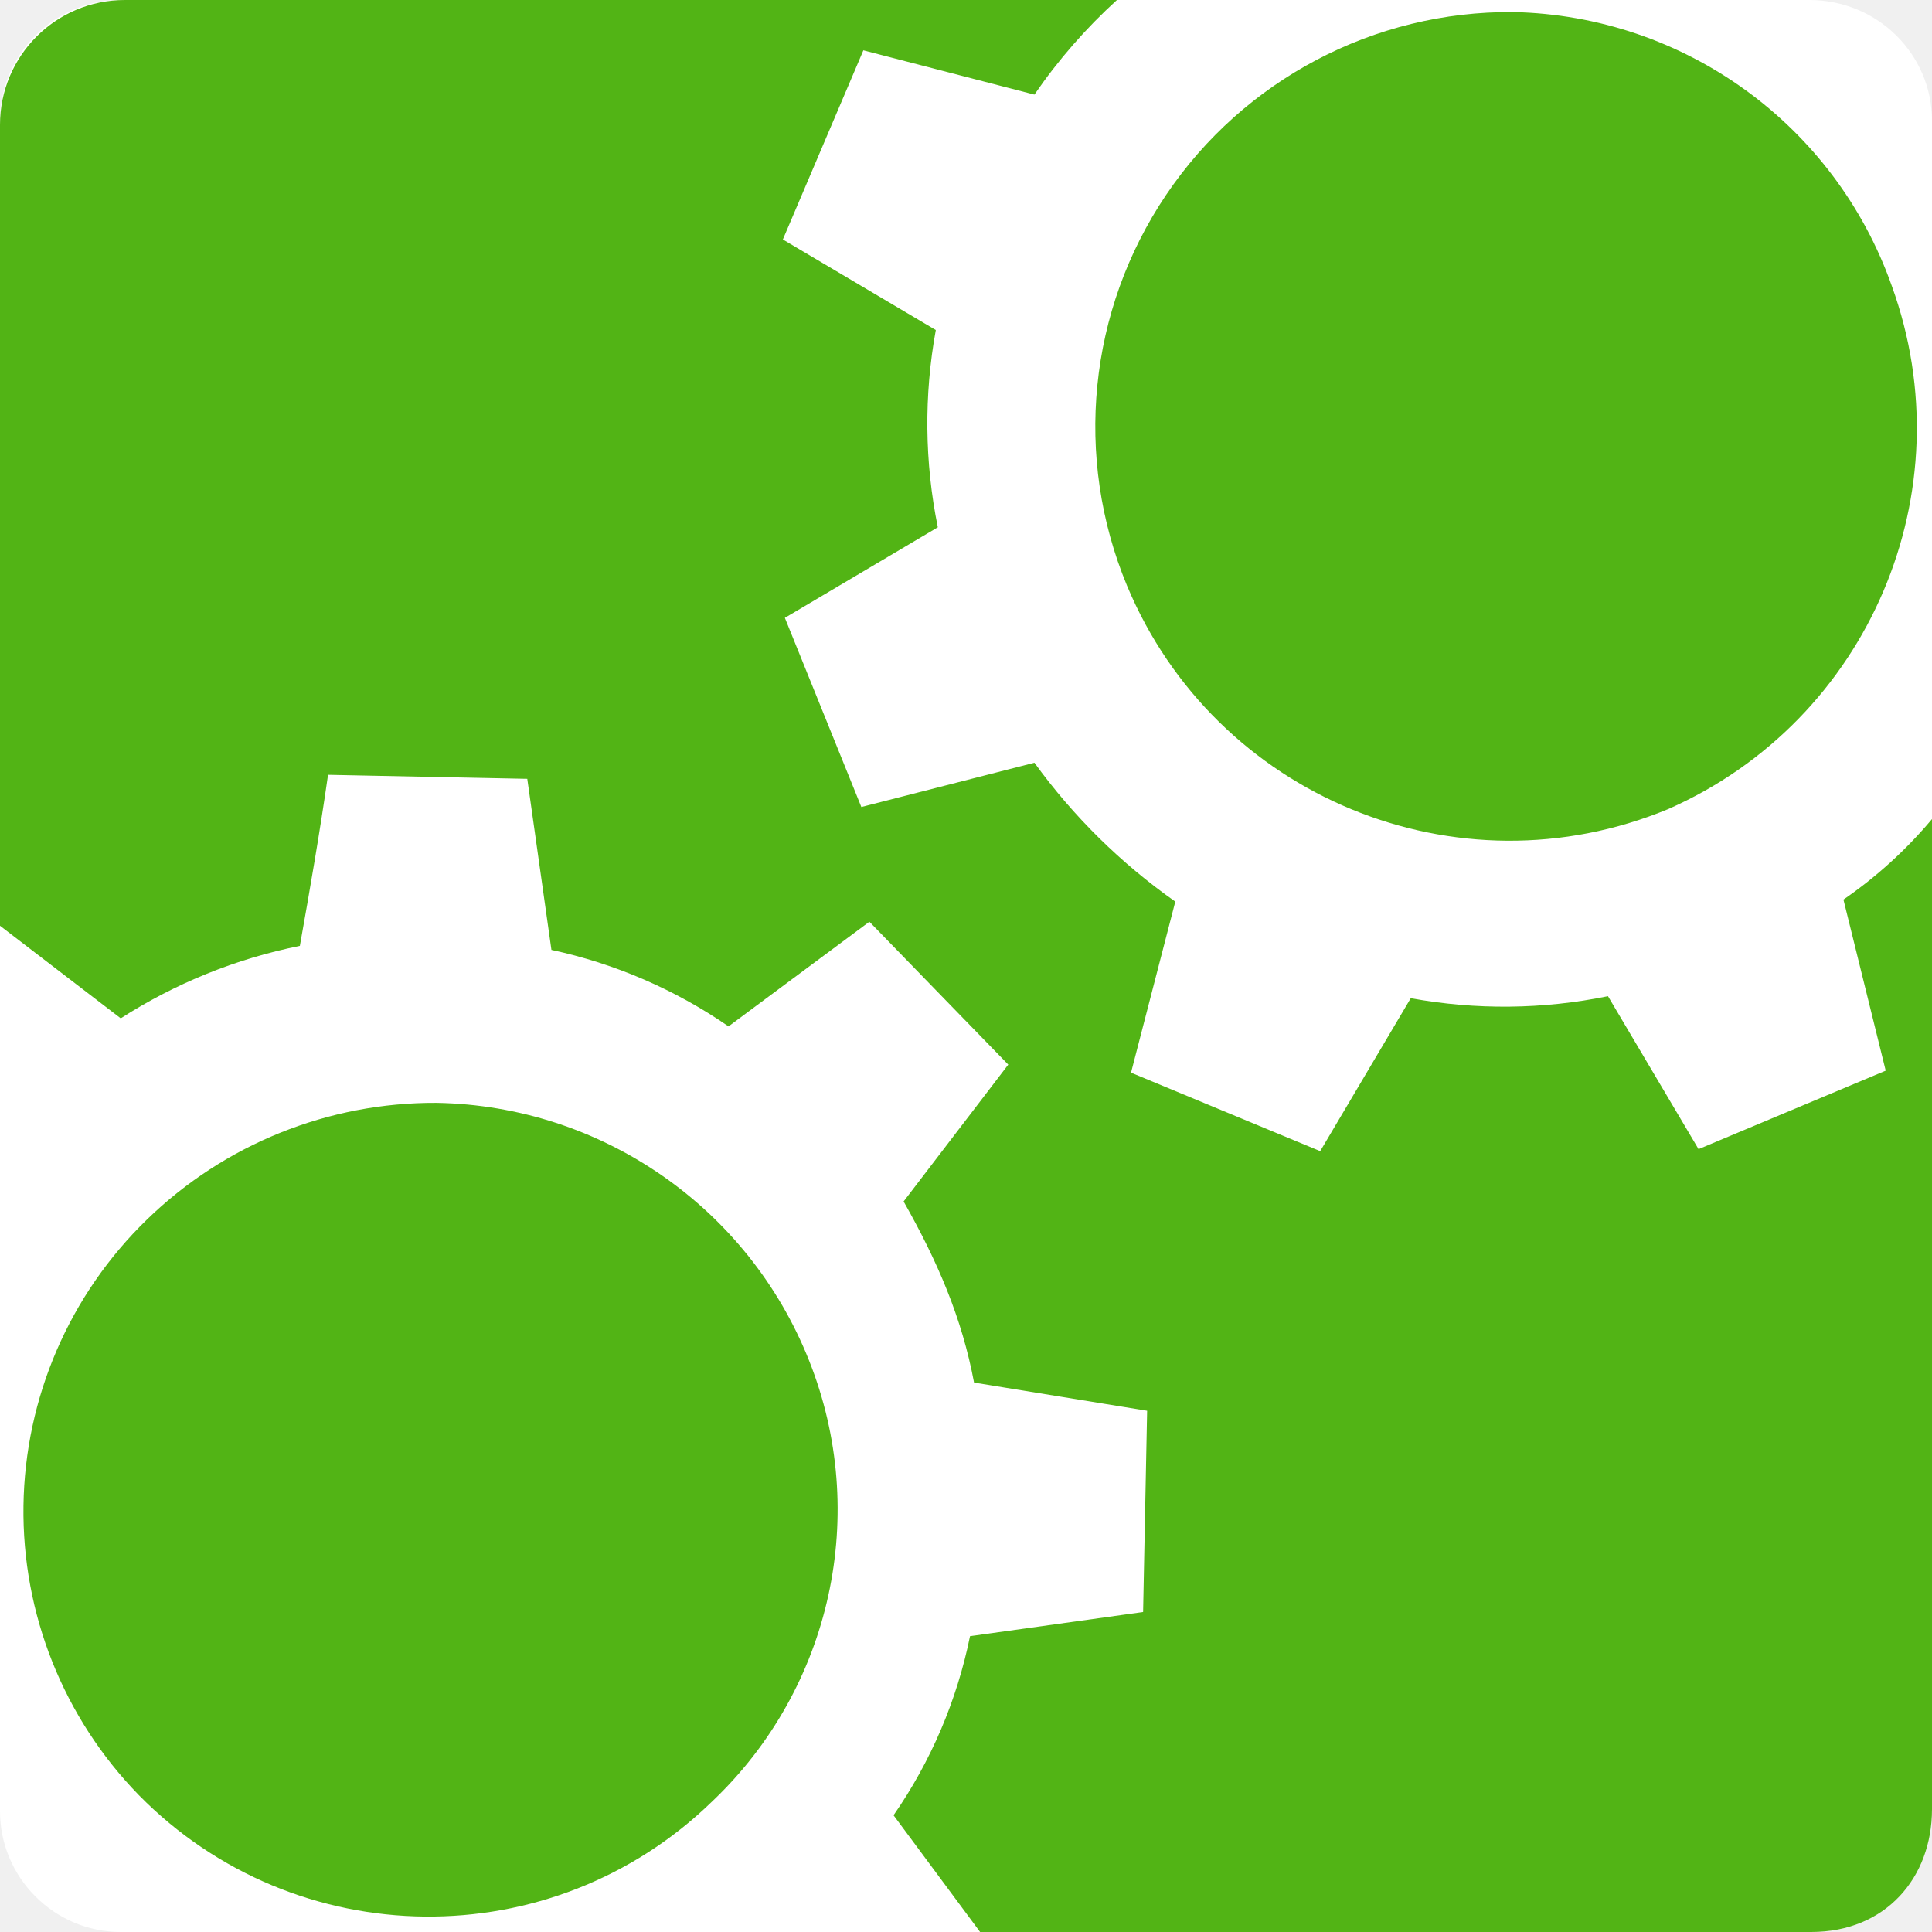
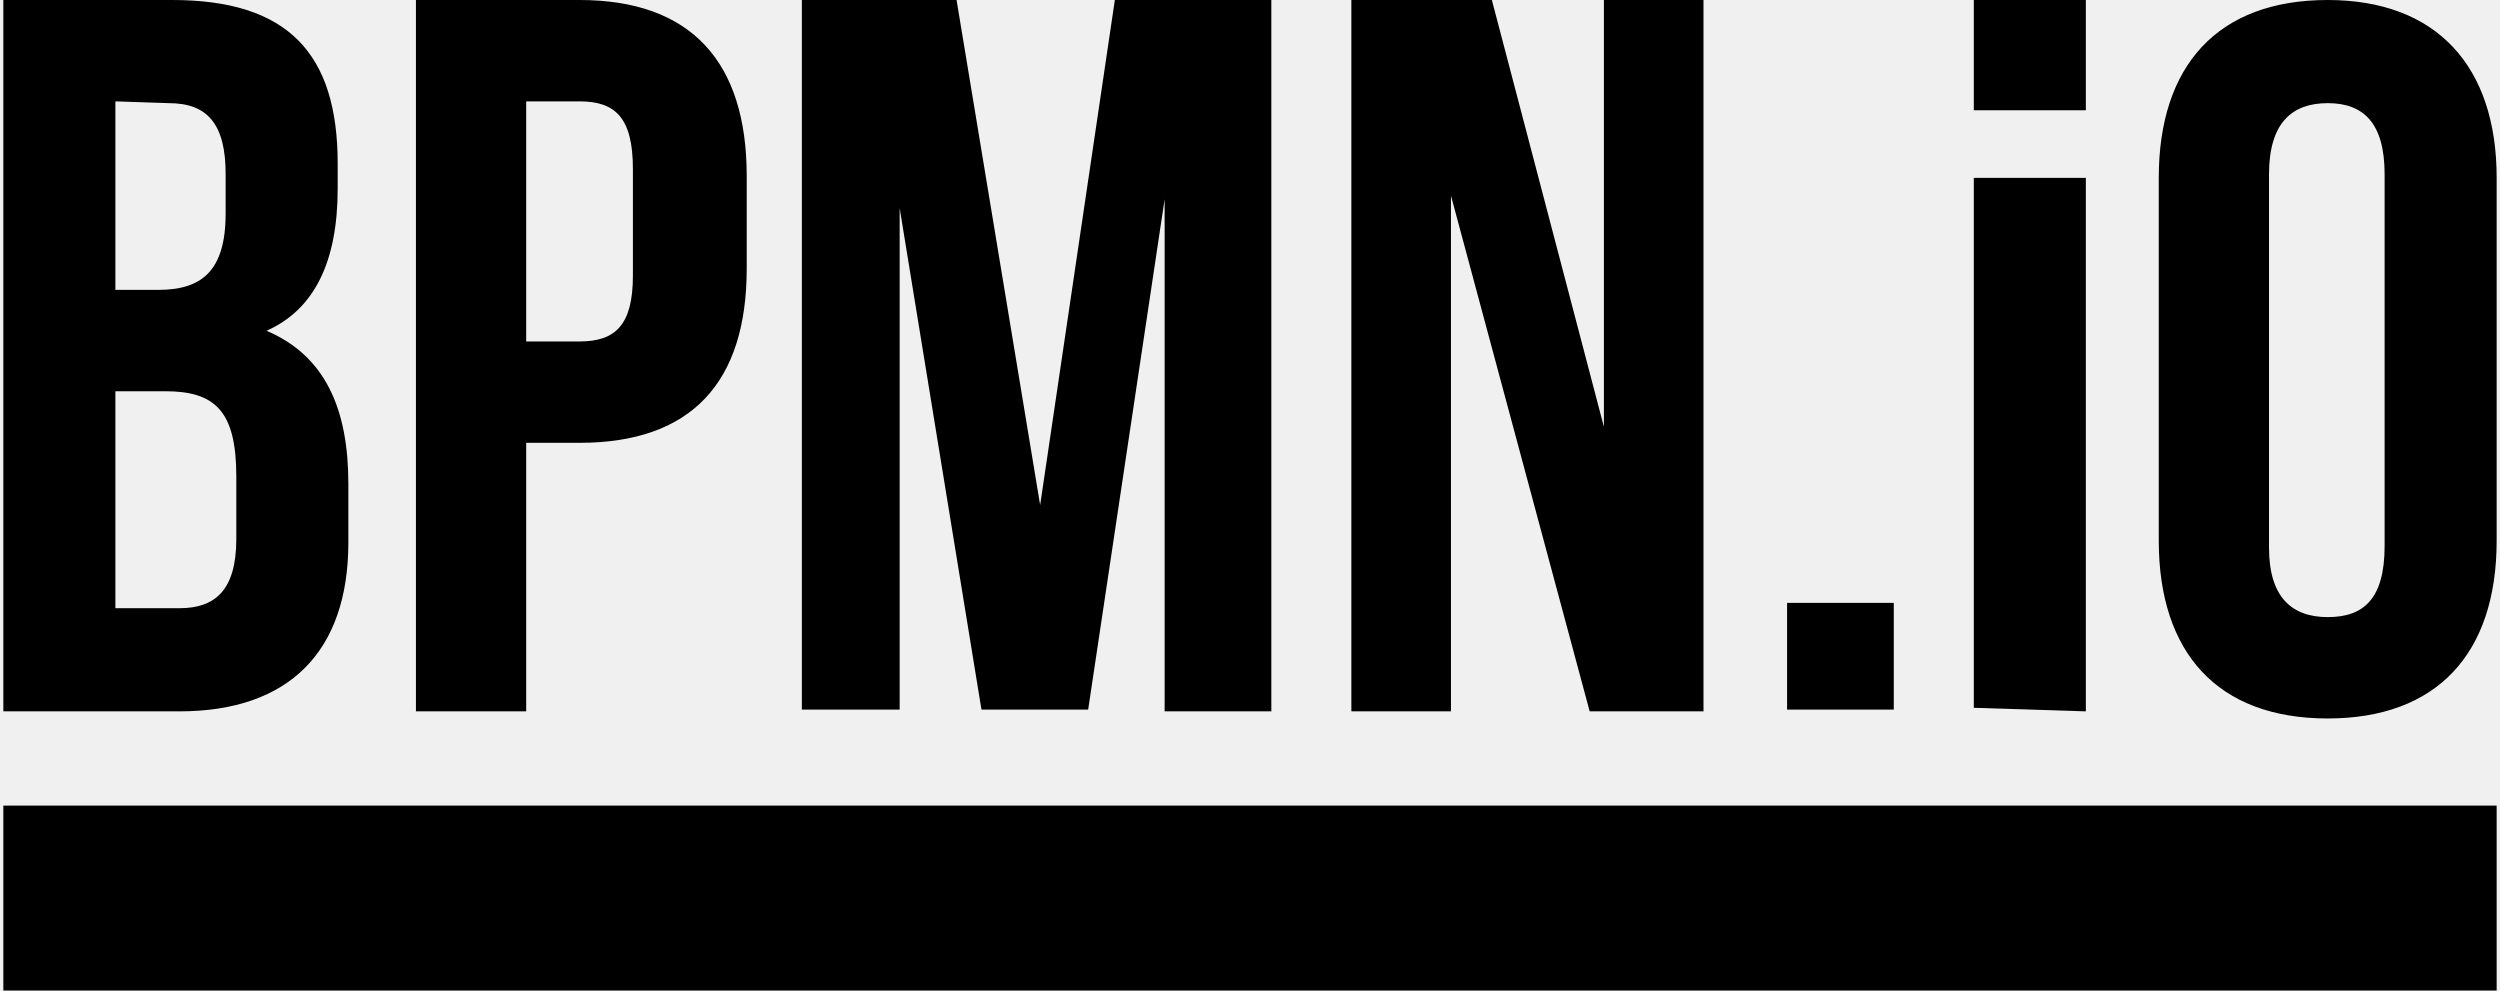
- <svg xmlns="http://www.w3.org/2000/svg" viewBox="0 0 960 960">
-   <path fill="#fff" d="M960 60v839c0 33-27 61-60 61H60c-33 0-60-27-60-60V60C0 27 27 0 60 0h839c34 0 61 27 61 60z" />
-   <path fill="#52b415" d="M217 548a205 205 0 0 0-144 58 202 202 0 0 0-4 286 202 202 0 0 0 285 3 200 200 0 0 0 48-219 203 203 0 0 0-185-128zM752 6a206 206 0 0 0-192 285 206 206 0 0 0 269 111 207 207 0 0 0 111-260A204 204 0 0 0 752 6zM62 0A62 62 0 0 0 0 62v398l60 46a259 259 0 0 1 89-36c5-28 10-57 14-85l99 2 12 85a246 246 0 0 1 88 38l70-52 69 71-52 68c17 30 29 58 35 90l86 14-2 100-86 12a240 240 0 0 1-38 89l43 58h413c37 0 60-27 60-61V407a220 220 0 0 1-44 40l21 85-93 39-45-76a258 258 0 0 1-98 1l-45 76-94-39 22-85a298 298 0 0 1-70-69l-86 22-38-94 76-45a258 258 0 0 1-1-98l-76-45 40-94 85 22a271 271 0 0 1 41-47z" />
+ <svg xmlns="http://www.w3.org/2000/svg" viewBox="0 0 14.02 5.57" width="53" height="21" style="vertical-align:middle">
+   <path fill="currentColor" d="M1.88.92v.14c0 .41-.13.68-.4.8.33.14.46.44.46.86v.33c0 .61-.33.95-.95.95H0V0h.95c.65 0 .93.3.93.92zM.63.57v1.06h.24c.24 0 .38-.1.38-.43V.98c0-.28-.1-.4-.32-.4zm0 1.63v1.22h.36c.2 0 .32-.1.32-.39v-.35c0-.37-.12-.48-.4-.48H.63zM4.18.99v.52c0 .64-.31.98-.94.98h-.3V4h-.62V0h.92c.63 0 .94.35.94.99zM2.94.57v1.35h.3c.2 0 .3-.09.3-.37v-.6c0-.29-.1-.38-.3-.38h-.3zm2.89 2.27L6.25 0h.88v4h-.6V1.12L6.1 3.99h-.6l-.46-2.82v2.82h-.55V0h.87zM8.14 1.1V4h-.56V0h.79L9 2.4V0h.56v4h-.64zm2.49 2.29v.6h-.6v-.6zM12.12 1c0-.63.33-1 .95-1 .61 0 .95.37.95 1v2.04c0 .64-.34 1-.95 1-.62 0-.95-.37-.95-1zm.62 2.08c0 .28.13.39.33.39s.32-.1.32-.4V.98c0-.29-.12-.4-.32-.4s-.33.11-.33.4z" />
+   <path fill="currentColor" d="M0 4.53h14.02v1.04H0zM11.08 0h.63v.62h-.63zm.63 4V1h-.63v2.98z" />
</svg>
